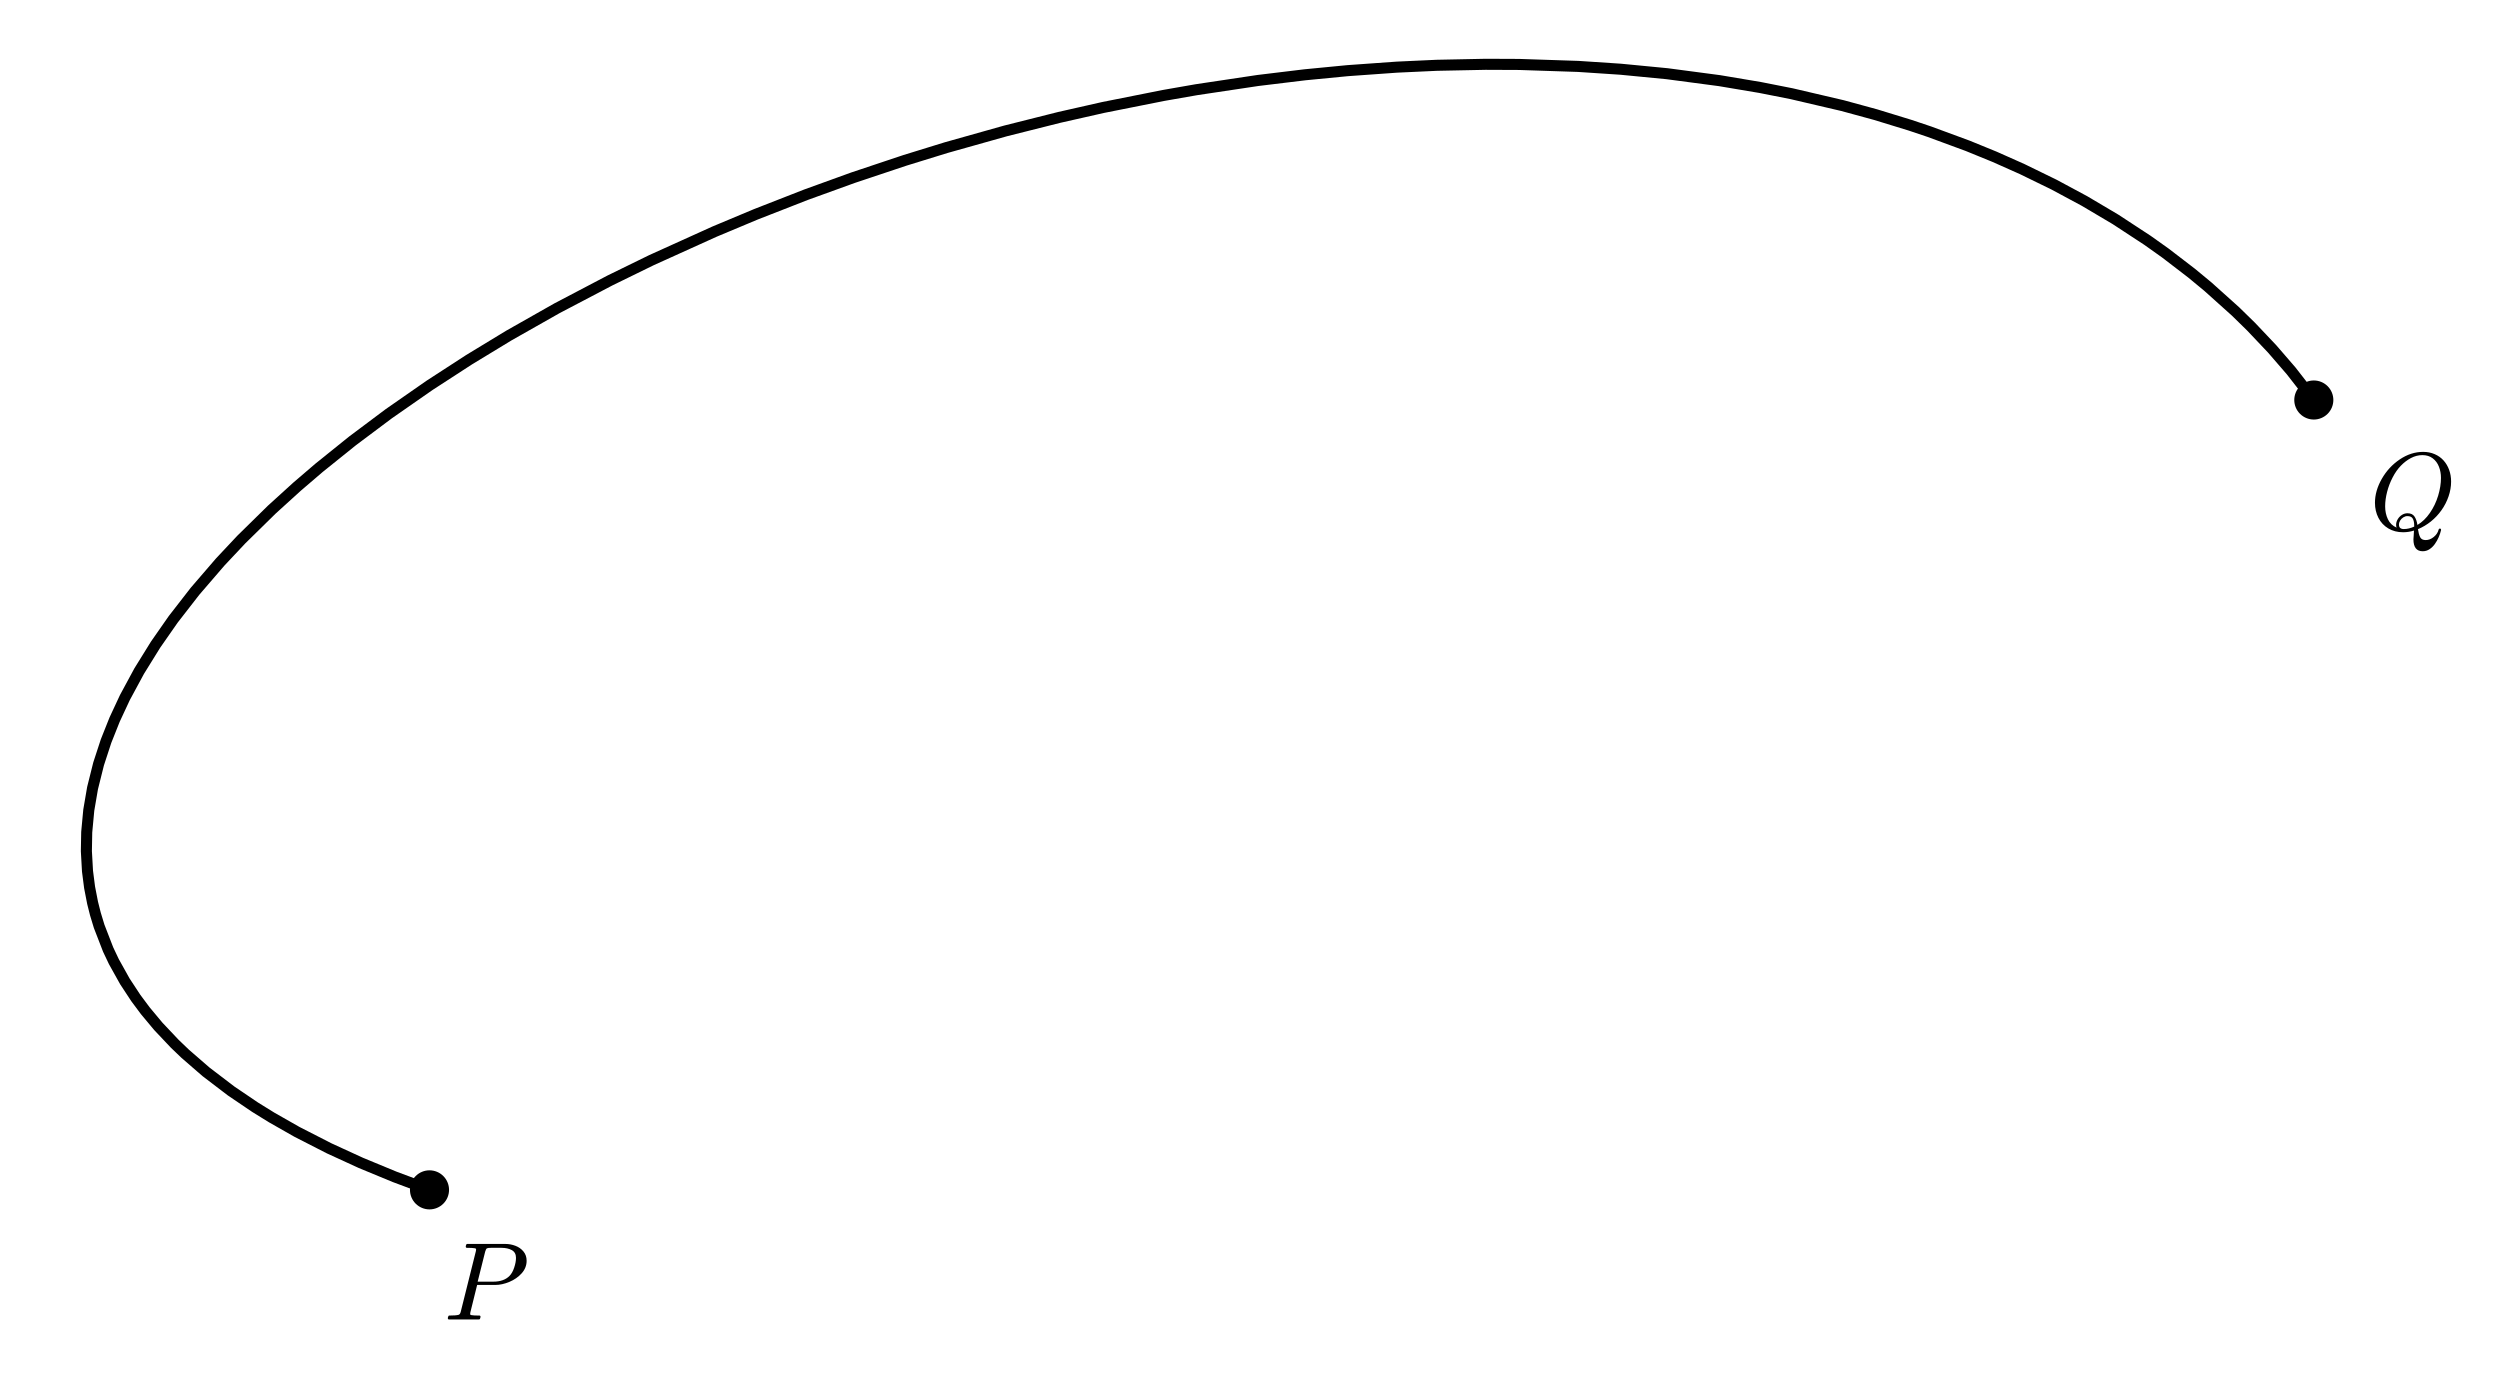
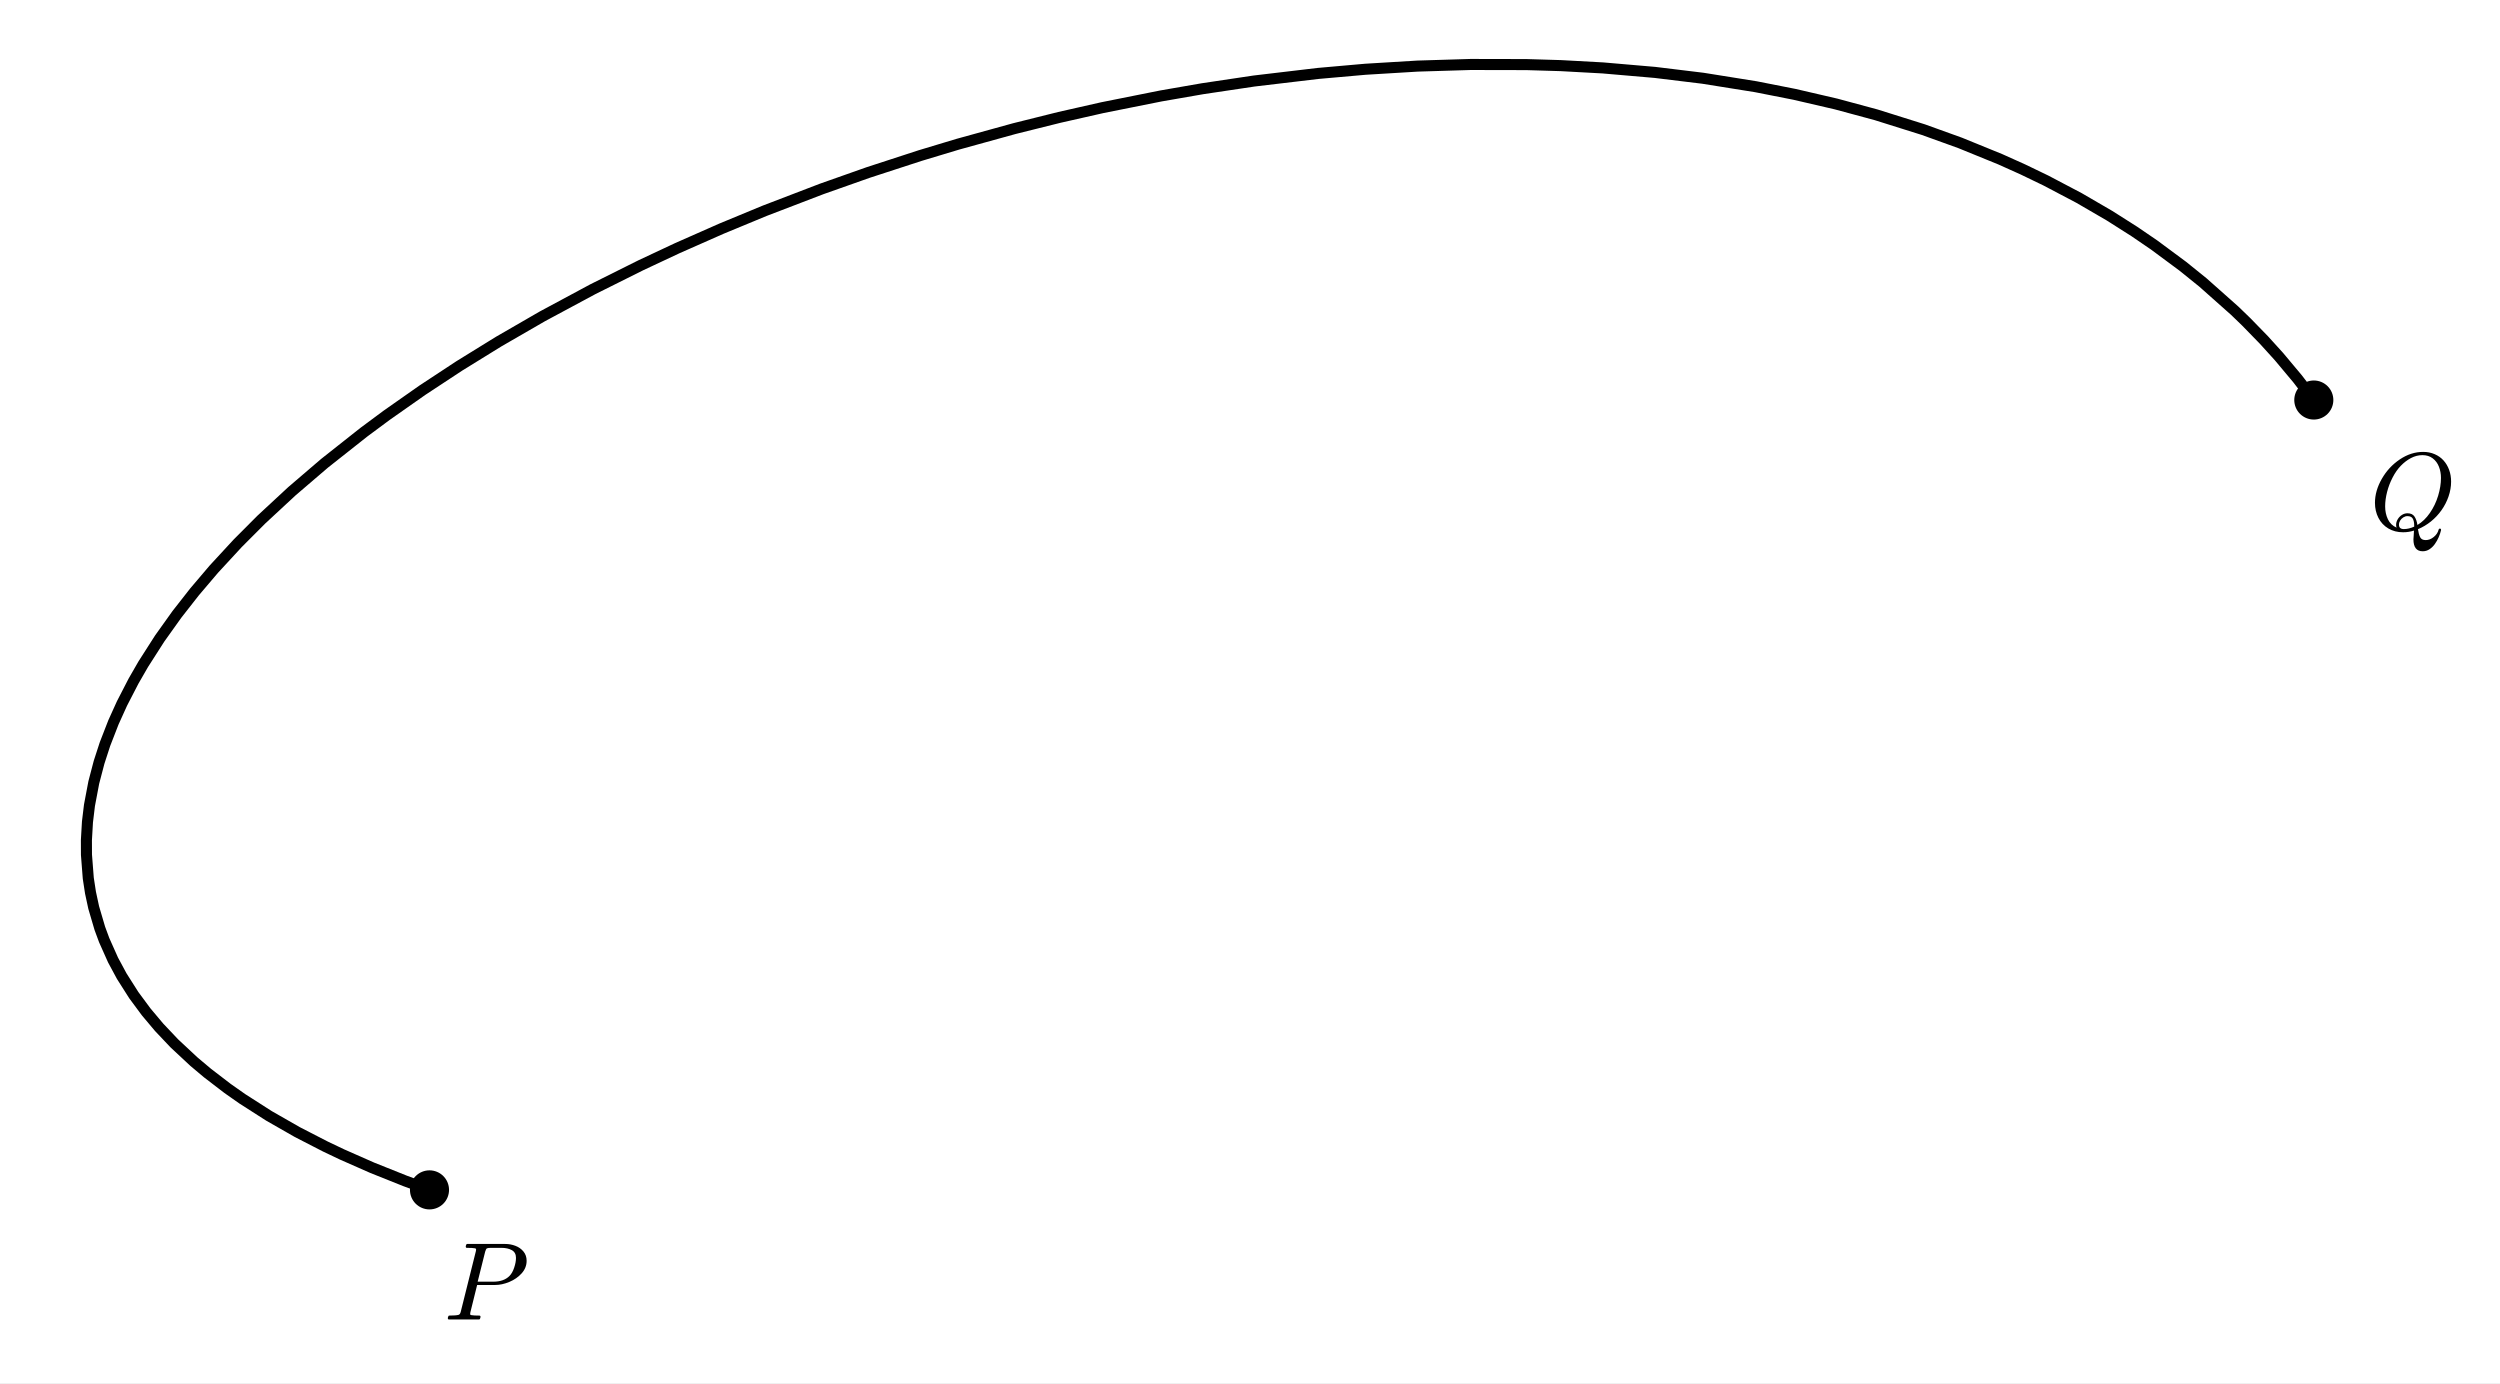
- <svg xmlns="http://www.w3.org/2000/svg" xmlns:xlink="http://www.w3.org/1999/xlink" width="452.368pt" height="250.247pt" viewBox="0 0 452.368 250.247" version="1.1">
+ <svg xmlns="http://www.w3.org/2000/svg" xmlns:xlink="http://www.w3.org/1999/xlink" width="452.368pt" height="250.252pt" viewBox="0 0 452.368 250.252" version="1.1">
  <defs>
    <style type="text/css">*{stroke-linejoin: round; stroke-linecap: butt}</style>
  </defs>
  <g id="figure_1">
    <g id="patch_1">
-       <path d="M 0 250.247  L 452.368 250.247  L 452.368 0  L 0 0  z " style="fill: #ffffff" />
+       <path d="M 0 250.252  L 452.368 250.252  L 452.368 0  L 0 0  z " style="fill: #ffffff" />
    </g>
    <g id="axes_1">
      <g id="patch_2">
-         <path d="M 7.2 237.804  L 445.168 237.804  L 445.168 7.2  L 7.2 7.2  z " style="fill: #ffffff" />
+         <path d="M 7.2 237.808  L 445.168 237.808  L 445.168 7.2  L 7.2 7.2  z " style="fill: #ffffff" />
      </g>
      <g id="PathCollection_1">
-         <path d="M 77.717 218.837  C 78.655 218.837 79.554 218.465 80.217 217.802  C 80.88 217.139 81.253 216.239 81.253 215.302  C 81.253 214.364 80.88 213.465 80.217 212.802  C 79.554 212.139 78.655 211.766 77.717 211.766  C 76.78 211.766 75.88 212.139 75.217 212.802  C 74.554 213.465 74.182 214.364 74.182 215.302  C 74.182 216.239 74.554 217.139 75.217 217.802  C 75.88 218.465 76.78 218.837 77.717 218.837  z " clip-path="url(#p3358601b93)" />
+         <path d="M 77.717 218.841  C 78.655 218.841 79.554 218.469 80.217 217.806  C 80.88 217.143 81.252 216.244 81.252 215.306  C 81.252 214.368 80.88 213.469 80.217 212.806  C 79.554 212.143 78.655 211.77 77.717 211.77  C 76.779 211.77 75.88 212.143 75.217 212.806  C 74.554 213.469 74.181 214.368 74.181 215.306  C 74.181 216.244 74.554 217.143 75.217 217.806  C 75.88 218.469 76.779 218.841 77.717 218.841  z " clip-path="url(#p786fbd3a51)" />
      </g>
      <g id="PathCollection_2">
-         <path d="M 418.678 75.915  C 419.615 75.915 420.515 75.542 421.178 74.879  C 421.841 74.216 422.213 73.317 422.213 72.379  C 422.213 71.441 421.841 70.542 421.178 69.879  C 420.515 69.216 419.615 68.844 418.678 68.844  C 417.74 68.844 416.841 69.216 416.178 69.879  C 415.515 70.542 415.142 71.441 415.142 72.379  C 415.142 73.317 415.515 74.216 416.178 74.879  C 416.841 75.542 417.74 75.915 418.678 75.915  z " clip-path="url(#p3358601b93)" />
+         <path d="M 418.678 75.919  C 419.615 75.919 420.515 75.546 421.178 74.883  C 421.841 74.22 422.213 73.321 422.213 72.383  C 422.213 71.445 421.841 70.546 421.178 69.883  C 420.515 69.22 419.615 68.847 418.678 68.847  C 417.74 68.847 416.841 69.22 416.178 69.883  C 415.515 70.546 415.142 71.445 415.142 72.383  C 415.142 73.321 415.515 74.22 416.178 74.883  C 416.841 75.546 417.74 75.919 418.678 75.919  z " clip-path="url(#p786fbd3a51)" />
      </g>
      <g id="matplotlib.axis_1" />
      <g id="matplotlib.axis_2" />
      <g id="line2d_1">
-         <path d="M 418.678 72.379  L 414.562 67.094  L 411.133 63.128  L 407.326 59.108  L 404.51 56.354  L 399.501 51.857  L 396.558 49.423  L 391.822 45.79  L 388.571 43.478  L 382.788 39.69  L 377.179 36.369  L 371.679 33.412  L 365.91 30.597  L 360.924 28.377  L 356.064 26.391  L 349.129 23.834  L 345.615 22.654  L 339.37 20.738  L 333.4 19.11  L 324.185 16.956  L 318.493 15.831  L 311.128 14.592  L 301.643 13.336  L 293.243 12.525  L 285.565 12.016  L 274.865 11.661  L 268.825 11.635  L 259.968 11.816  L 252.767 12.149  L 243.841 12.786  L 236.11 13.535  L 227.612 14.564  L 216.495 16.231  L 210.564 17.267  L 199.624 19.444  L 191.692 21.238  L 181.936 23.693  L 171.23 26.707  L 163.74 29.018  L 154.372 32.148  L 145.848 35.234  L 136.772 38.78  L 129.289 41.913  L 117.881 47.076  L 110.371 50.749  L 100.778 55.783  L 92.106 60.697  L 84.884 65.085  L 77.729 69.726  L 70.333 74.875  L 63.8 79.768  L 57.742 84.641  L 53.747 88.064  L 49.18 92.213  L 43.668 97.625  L 39.844 101.697  L 35.293 106.981  L 31.349 112.059  L 28.153 116.643  L 25.186 121.429  L 22.599 126.217  L 20.736 130.216  L 19.192 134.095  L 17.841 138.227  L 16.748 142.599  L 16.065 146.589  L 15.692 150.577  L 15.63 154.014  L 15.833 157.626  L 16.21 160.565  L 16.755 163.37  L 17.26 165.374  L 17.939 167.608  L 19.565 171.81  L 20.6 173.994  L 22.587 177.562  L 24.574 180.585  L 26.284 182.881  L 28.652 185.722  L 31.619 188.863  L 33.512 190.677  L 37.27 193.938  L 41.824 197.413  L 46.146 200.339  L 49.151 202.2  L 53.726 204.803  L 59.577 207.797  L 65.313 210.428  L 71.414 212.95  L 77.717 215.302  L 77.717 215.302  " clip-path="url(#p3358601b93)" style="fill: none; stroke: #000000; stroke-width: 2; stroke-linecap: square" />
+         <path d="M 418.678 72.383  L 415.752 68.562  L 412.375 64.527  L 409.666 61.539  L 406.46 58.246  L 404.361 56.218  L 398.606 51.106  L 394.968 48.171  L 389.798 44.339  L 386.212 41.889  L 381.703 39.026  L 376.206 35.829  L 370.208 32.671  L 366.022 30.652  L 361.94 28.818  L 354.689 25.862  L 348.026 23.459  L 339.453 20.766  L 332.223 18.815  L 324.7 17.07  L 317.695 15.689  L 308.138 14.16  L 299.449 13.102  L 290.021 12.289  L 282.427 11.874  L 276.189 11.688  L 266.099 11.667  L 256.511 11.959  L 247.06 12.532  L 238.503 13.288  L 226.927 14.66  L 217.583 16.056  L 210.086 17.359  L 199.485 19.478  L 191.716 21.236  L 183.55 23.272  L 173.33 26.093  L 166.488 28.155  L 157.096 31.214  L 148.701 34.18  L 138.4 38.127  L 130.553 41.374  L 122.566 44.901  L 115.976 47.991  L 107.275 52.334  L 98.15 57.238  L 90.254 61.799  L 83.124 66.202  L 76.427 70.609  L 69.976 75.137  L 65.855 78.194  L 58.732 83.824  L 52.823 88.886  L 47.306 94.002  L 43.027 98.291  L 38.681 103.001  L 35.199 107.099  L 32.023 111.155  L 28.897 115.534  L 25.928 120.175  L 24.158 123.25  L 22.069 127.3  L 20.523 130.715  L 18.998 134.638  L 17.929 137.928  L 16.972 141.579  L 16.189 145.714  L 15.825 148.734  L 15.636 152.021  L 15.645 154.668  L 15.974 158.915  L 16.375 161.526  L 16.954 164.213  L 18.061 167.976  L 18.854 170.123  L 20.453 173.706  L 22.025 176.626  L 24.213 180.072  L 26.453 183.1  L 28.797 185.889  L 31.543 188.791  L 35.101 192.11  L 37.525 194.149  L 41.181 196.954  L 43.841 198.823  L 48.684 201.923  L 53.805 204.85  L 58.874 207.459  L 61.877 208.889  L 67.369 211.311  L 73.326 213.693  L 77.717 215.306  L 77.717 215.306  " clip-path="url(#p786fbd3a51)" style="fill: none; stroke: #000000; stroke-width: 2; stroke-linecap: square" />
      </g>
      <g id="text_1">
-         <g transform="translate(80.25101 238.8881)scale(0.2 -0.2)">
+         <g transform="translate(80.25064 238.8922) scale(0.2 -0.2)">
          <defs>
            <path id="Cmmi10-50" d="M 313 0  Q 250 0 250 84  Q 253 100 262 139  Q 272 178 289 201  Q 306 225 331 225  Q 722 225 878 269  Q 959 297 997 441  L 1875 3956  Q 1888 4019 1888 4044  Q 1888 4113 1813 4122  Q 1691 4147 1350 4147  Q 1288 4147 1288 4231  Q 1291 4247 1300 4286  Q 1309 4325 1326 4348  Q 1344 4372 1369 4372  L 3578 4372  Q 3881 4372 4165 4264  Q 4450 4156 4631 3934  Q 4813 3713 4813 3397  Q 4813 2991 4527 2672  Q 4241 2353 3814 2175  Q 3388 1997 2988 1997  L 1947 1997  L 1556 416  Q 1544 353 1544 325  Q 1544 300 1551 283  Q 1559 266 1573 261  Q 1588 256 1619 250  Q 1741 225 2081 225  Q 2144 225 2144 141  Q 2122 50 2109 25  Q 2097 0 2034 0  L 313 0  z M 1978 2188  L 2875 2188  Q 3497 2188 3822 2522  Q 3988 2688 4092 3000  Q 4197 3313 4197 3566  Q 4197 3881 3956 4014  Q 3716 4147 3359 4147  L 2747 4147  Q 2572 4147 2515 4117  Q 2459 4088 2413 3928  L 1978 2188  z " transform="scale(0.015625)" />
          </defs>
          <use xlink:href="#Cmmi10-50" transform="translate(0 0.6875)" />
        </g>
      </g>
      <g id="text_2">
-         <g transform="translate(428.7452 95.96533)scale(0.2 -0.2)">
+         <g transform="translate(428.7452 95.96927) scale(0.2 -0.2)">
          <defs>
            <path id="Cmmi10-51" d="M 1947 -141  Q 1466 -141 1094 79  Q 722 300 520 692  Q 319 1084 319 1563  Q 319 2259 714 2950  Q 1109 3641 1756 4077  Q 2403 4513 3109 4513  Q 3475 4513 3778 4381  Q 4081 4250 4290 4017  Q 4500 3784 4614 3471  Q 4728 3159 4728 2791  Q 4728 2366 4581 1936  Q 4434 1506 4171 1136  Q 3909 766 3559 484  Q 3209 203 2809 38  Q 2850 -256 2934 -425  Q 3019 -594 3256 -594  Q 3506 -594 3726 -412  Q 3947 -231 4006 13  Q 4019 72 4078 72  Q 4147 72 4147 -13  Q 4100 -219 4008 -430  Q 3916 -641 3786 -823  Q 3656 -1006 3478 -1123  Q 3300 -1241 3084 -1241  Q 2547 -1241 2547 -550  Q 2547 -509 2562 -332  Q 2578 -156 2578 -44  Q 2269 -141 1947 -141  z M 1709 300  Q 1709 44 1991 44  Q 2275 44 2591 184  L 2591 244  Q 2591 503 2509 648  Q 2428 794 2194 794  Q 2078 794 1964 723  Q 1850 653 1779 539  Q 1709 425 1709 300  z M 1544 288  Q 1544 456 1637 612  Q 1731 769 1881 864  Q 2031 959 2203 959  Q 2481 959 2607 771  Q 2734 584 2778 281  Q 3188 525 3500 978  Q 3813 1431 3977 1973  Q 4141 2516 4141 3003  Q 4141 3356 4023 3656  Q 3906 3956 3664 4140  Q 3422 4325 3066 4325  Q 2722 4325 2403 4156  Q 2084 3988 1813 3706  Q 1550 3434 1342 3032  Q 1134 2631 1021 2193  Q 909 1756 909 1356  Q 909 947 1068 612  Q 1228 278 1569 128  Q 1544 194 1544 288  z " transform="scale(0.015625)" />
          </defs>
          <use xlink:href="#Cmmi10-51" transform="translate(0 0.484375)" />
        </g>
      </g>
    </g>
  </g>
  <defs>
-     <clipPath id="p3358601b93">
-       <rect x="7.2" y="7.2" width="437.968" height="230.604" />
+     <clipPath id="p786fbd3a51">
+       <rect x="7.2" y="7.2" width="437.968" height="230.608" />
    </clipPath>
  </defs>
</svg>
